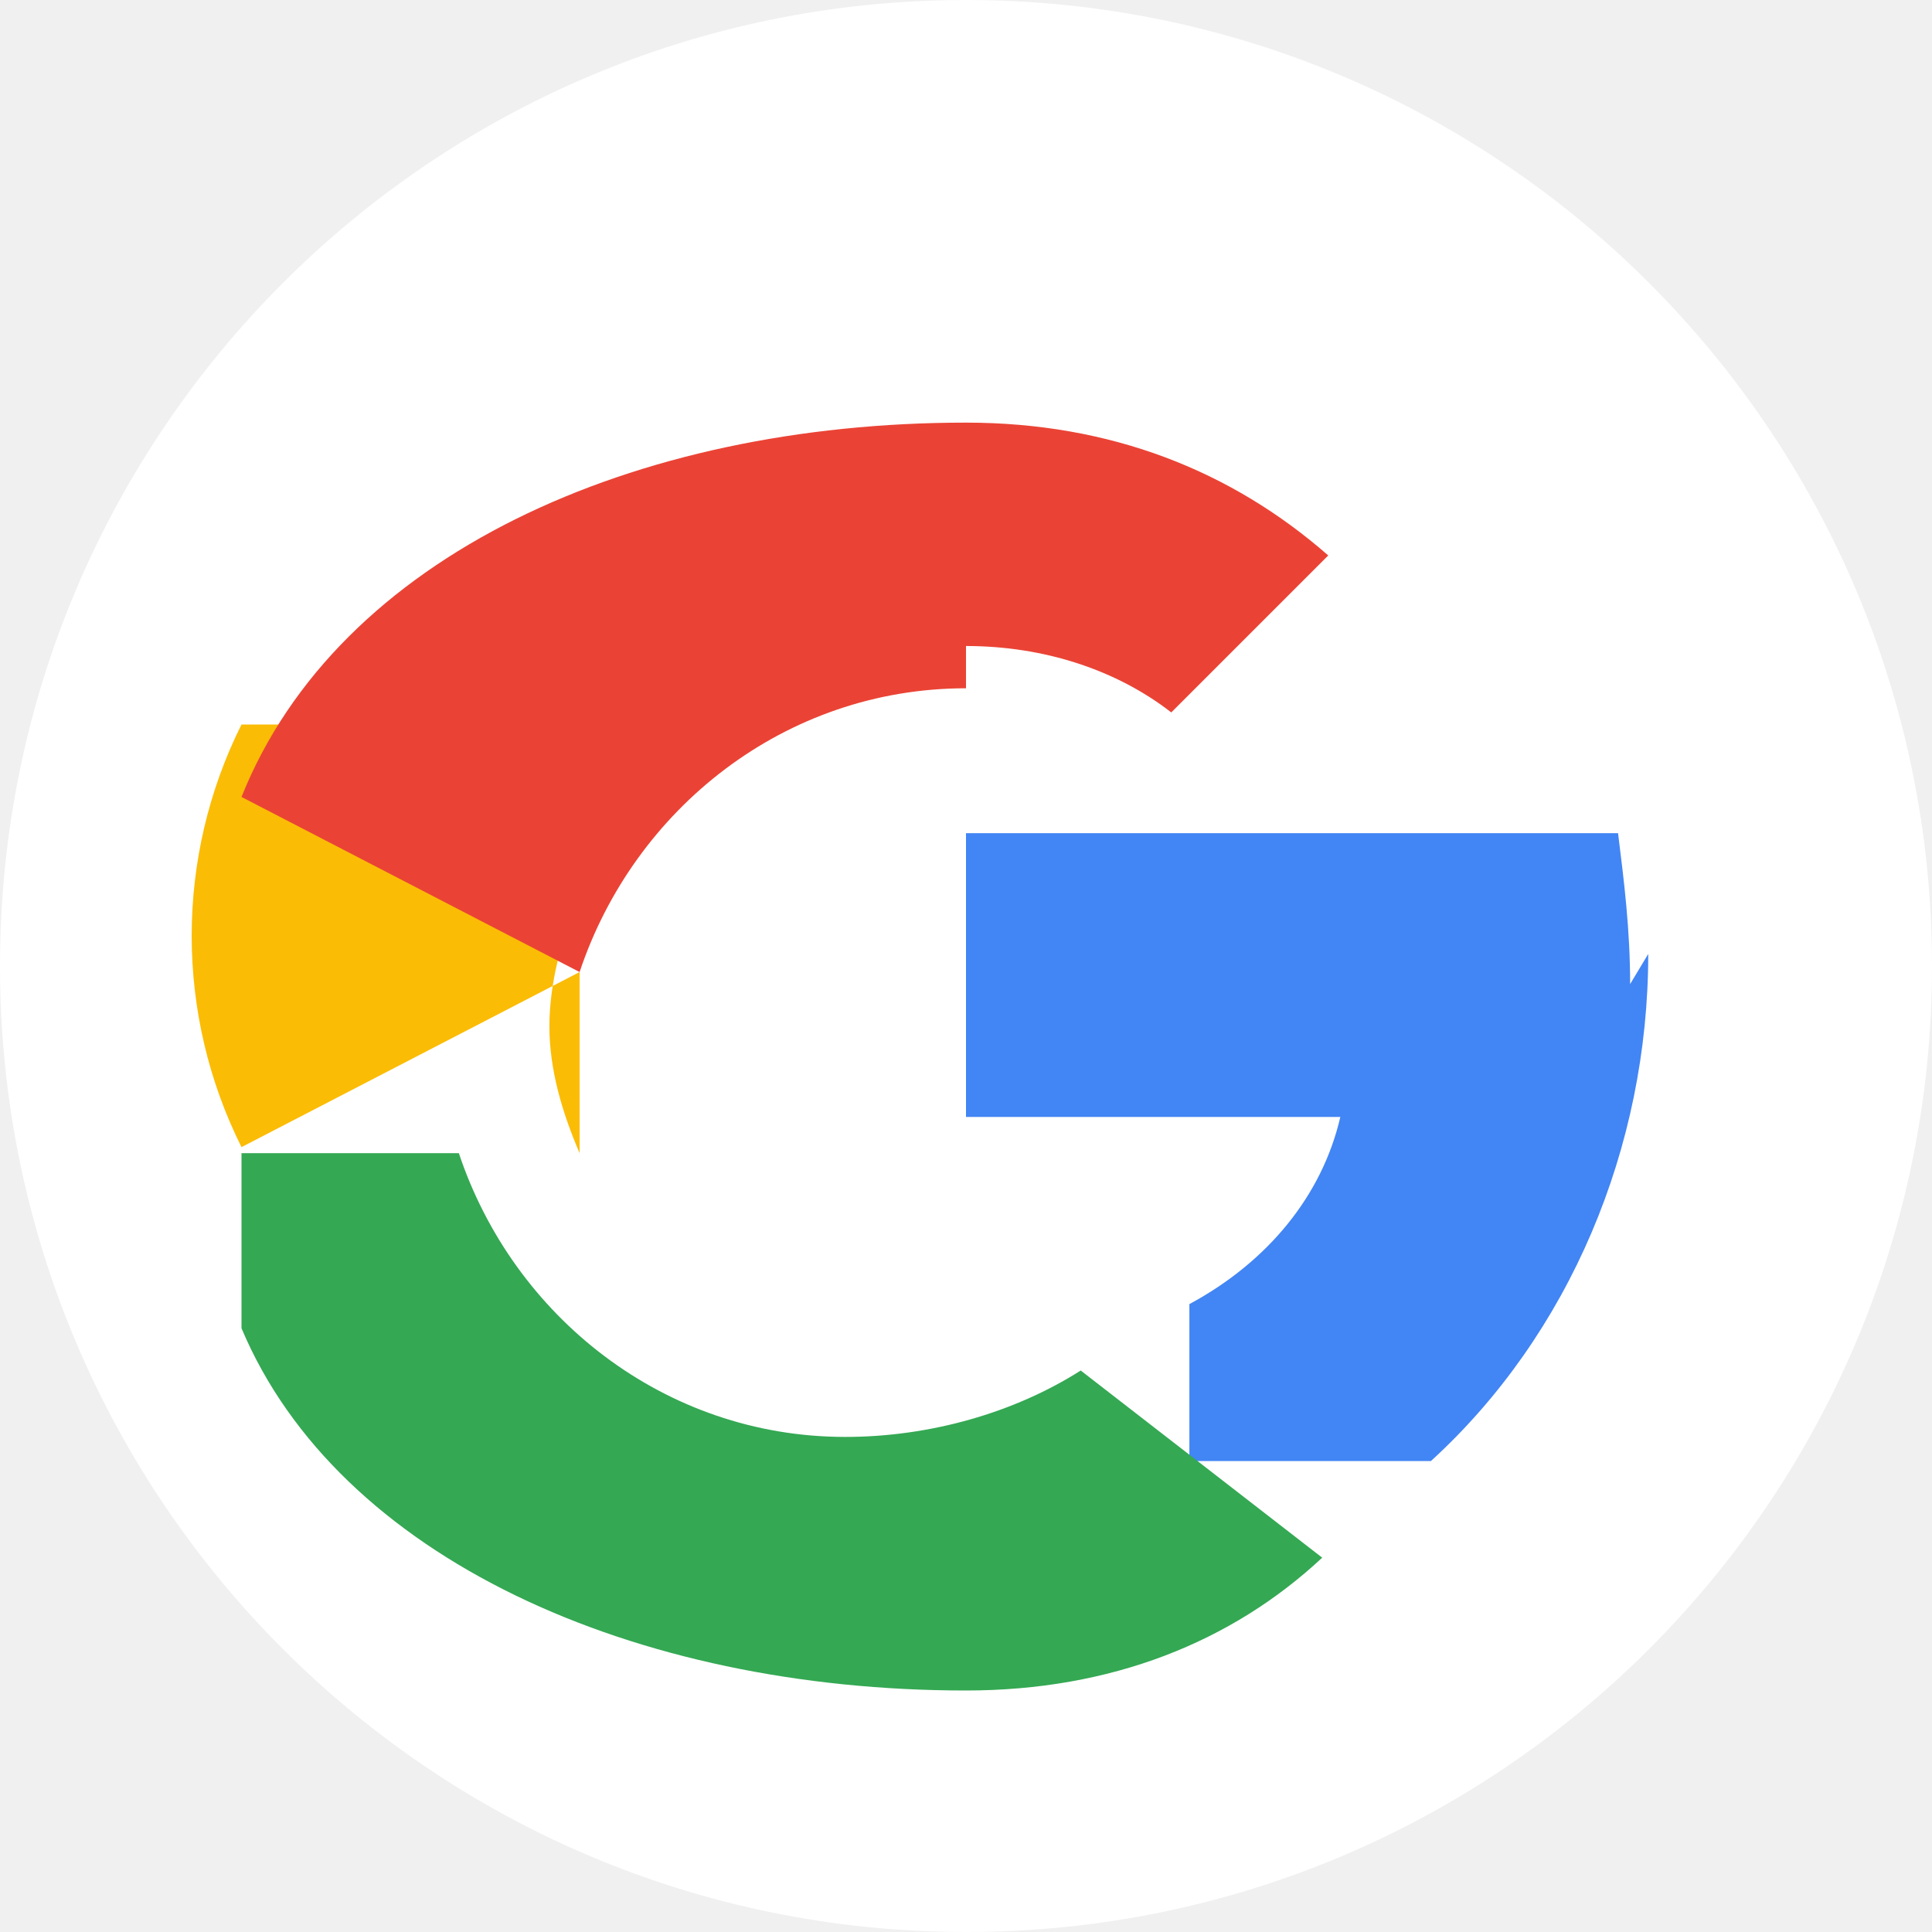
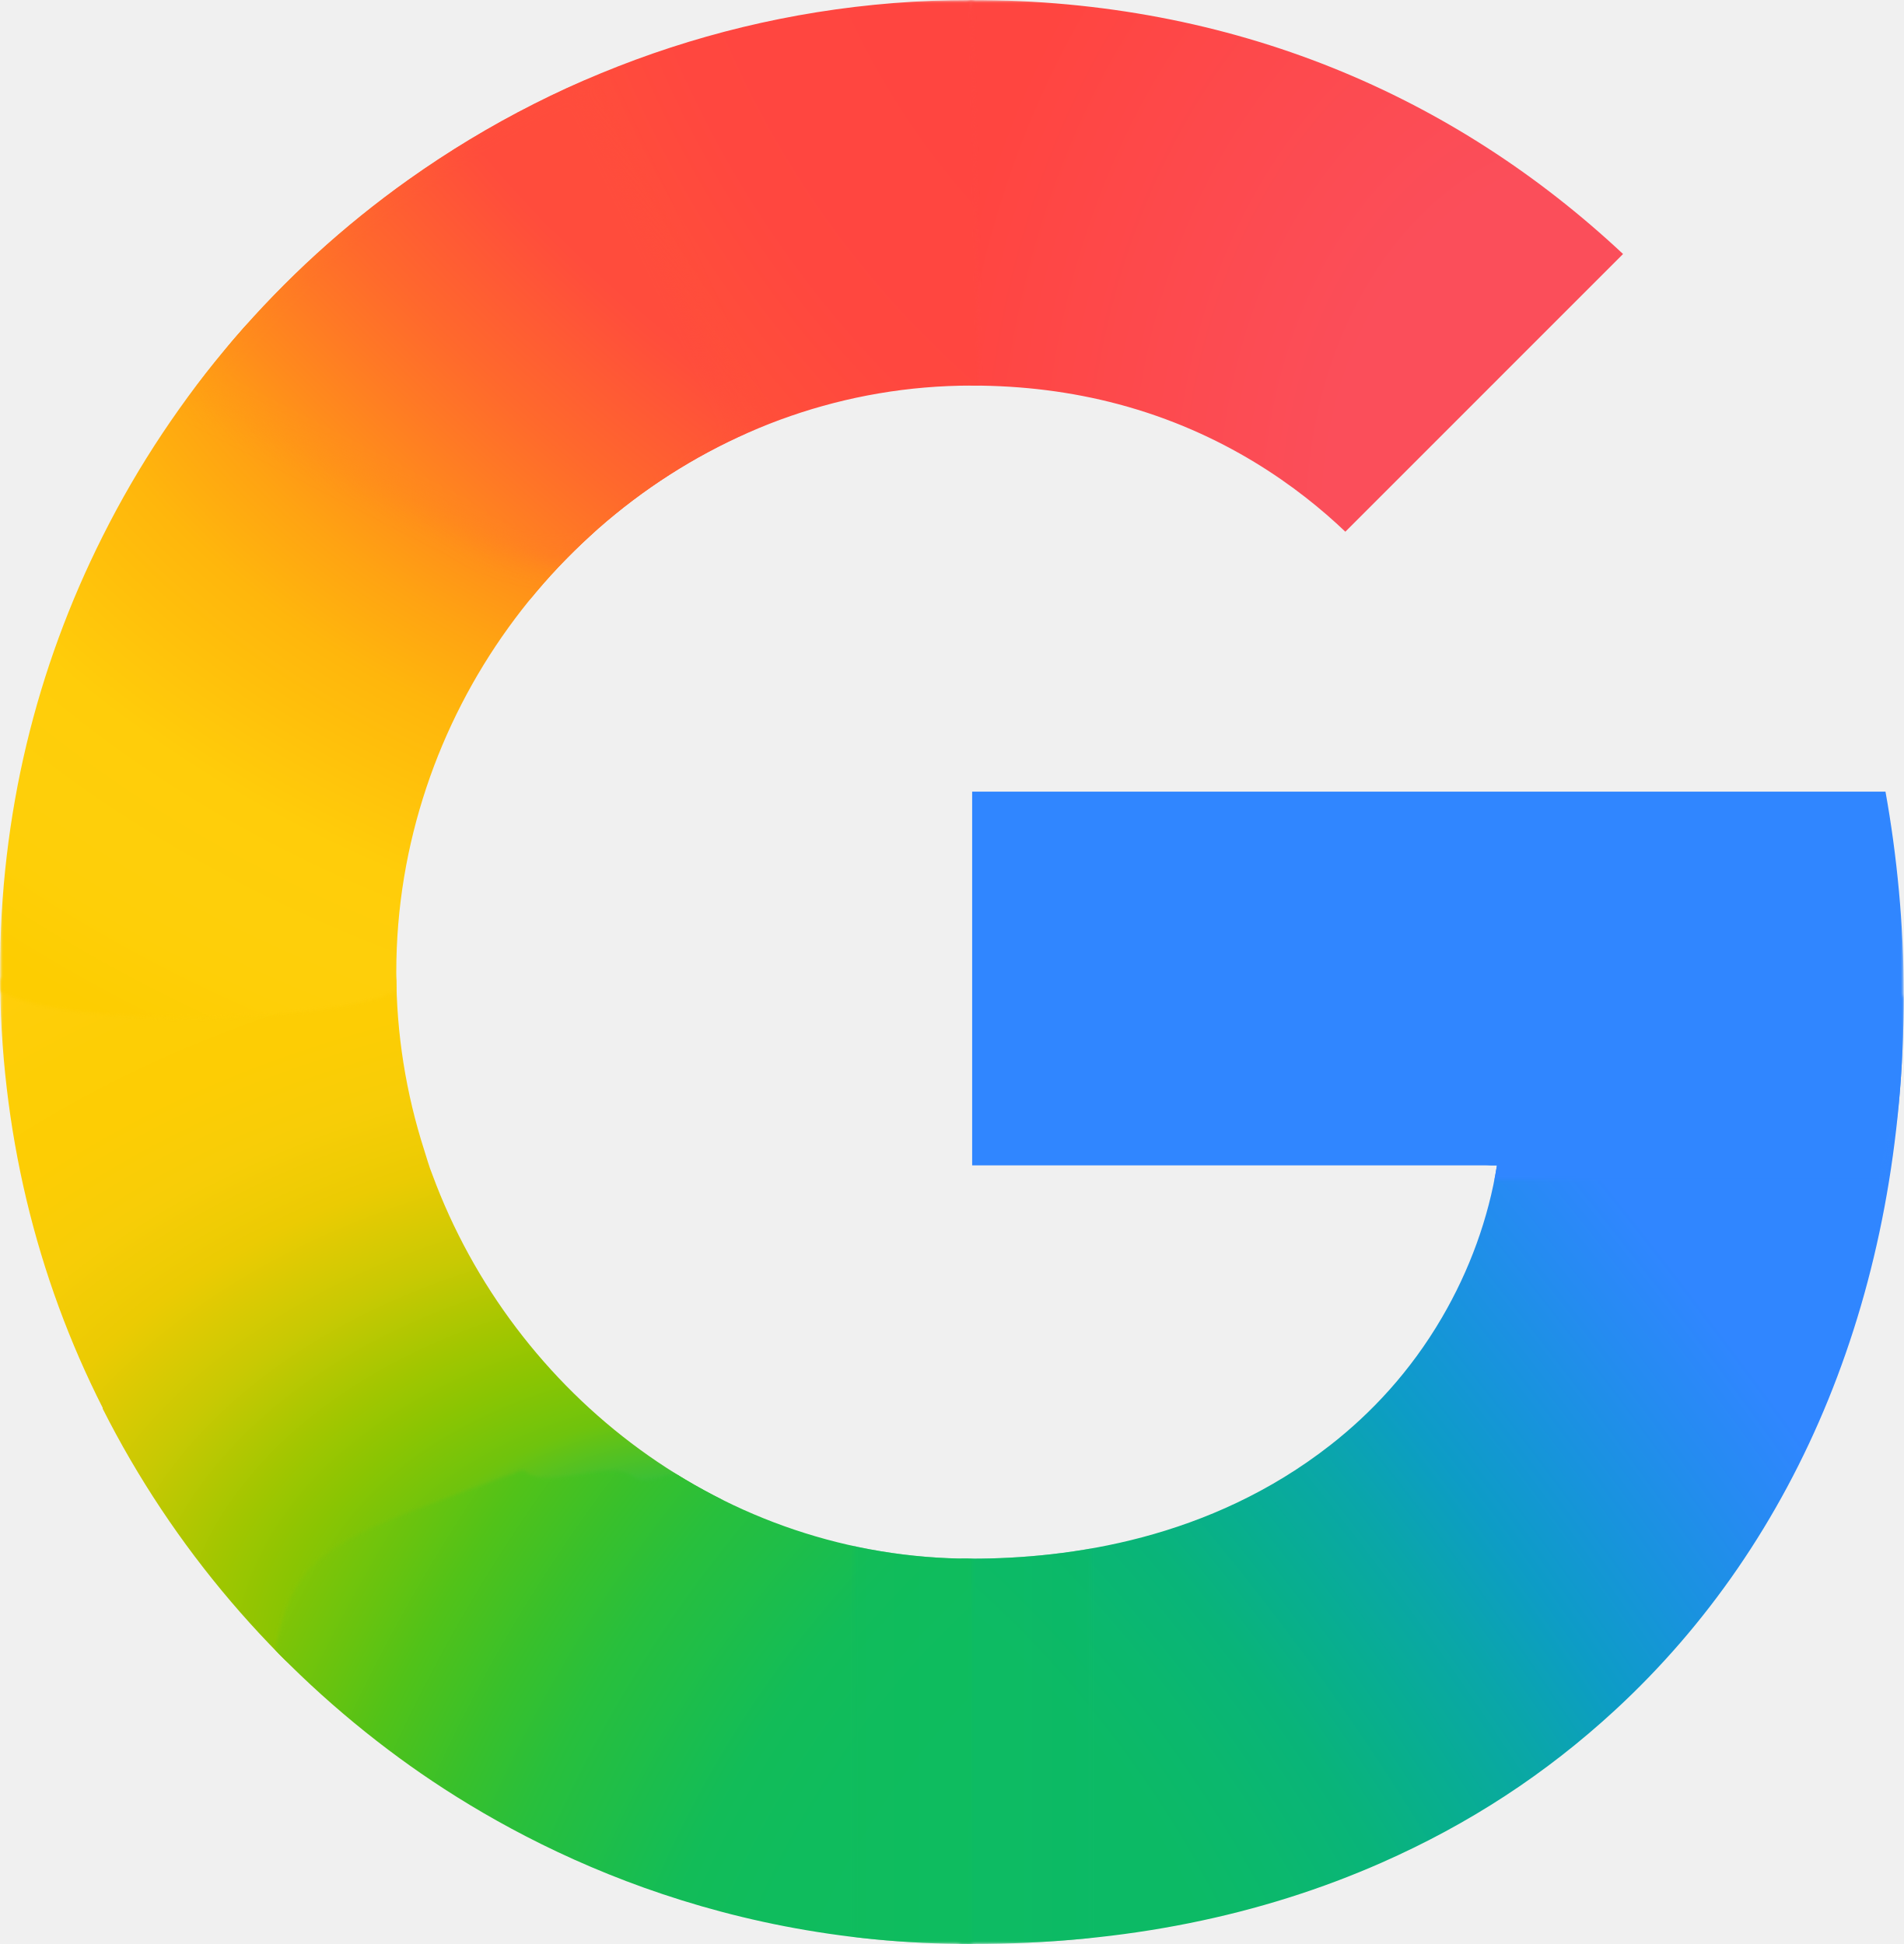
- <svg xmlns="http://www.w3.org/2000/svg" width="32" height="32" viewBox="0 0 32 32">
-   <g>
-     <circle cx="16" cy="16" r="16" fill="#fff" />
-     <path d="M27 16.3c0-.9-.1-1.7-.2-2.5H16v4.7h6.2c-.3 1.3-1.2 2.4-2.5 3.1v2.6h4c2.3-2.1 3.6-5.2 3.6-8.4z" fill="#4285F4" />
-     <path d="M16 28c2.4 0 4.4-.8 5.9-2.2l-4-3.1c-1.1.7-2.5 1.1-3.9 1.1-3 0-5.5-2-6.4-4.7H4v2.9C5.6 25.8 10.5 28 16 28z" fill="#34A853" />
-     <path d="M9.6 19.1c-.3-.7-.5-1.4-.5-2.1s.2-1.5.5-2.1v-2.9H4c-1.1 2.2-1.1 4.8 0 7l5.6-2.9z" fill="#FBBC05" />
-     <path d="M16 10.7c1.3 0 2.5.4 3.4 1.1l2.6-2.6C20.4 7.8 18.4 7 16 7c-5.5 0-10.4 2.2-12 6.2l5.6 2.9c.9-2.7 3.4-4.7 6.4-4.7z" fill="#EA4335" />
+ <svg xmlns="http://www.w3.org/2000/svg" xmlns:xlink="http://www.w3.org/1999/xlink" version="1.1" viewBox="0 0 268.152 273.883" overflow="hidden" xml:space="preserve">
+   <defs>
+     <linearGradient id="a">
+       <stop offset="0" stop-color="#0fbc5c" />
+       <stop offset="1" stop-color="#0cba65" />
+     </linearGradient>
+     <linearGradient id="g">
+       <stop offset=".231" stop-color="#0fbc5f" />
+       <stop offset=".312" stop-color="#0fbc5f" />
+       <stop offset=".366" stop-color="#0fbc5e" />
+       <stop offset=".458" stop-color="#0fbc5d" />
+       <stop offset=".54" stop-color="#12bc58" />
+       <stop offset=".699" stop-color="#28bf3c" />
+       <stop offset=".771" stop-color="#38c02b" />
+       <stop offset=".861" stop-color="#52c218" />
+       <stop offset=".915" stop-color="#67c30f" />
+       <stop offset="1" stop-color="#86c504" />
+     </linearGradient>
+     <linearGradient id="h">
+       <stop offset=".142" stop-color="#1abd4d" />
+       <stop offset=".248" stop-color="#6ec30d" />
+       <stop offset=".312" stop-color="#8ac502" />
+       <stop offset=".366" stop-color="#a2c600" />
+       <stop offset=".446" stop-color="#c8c903" />
+       <stop offset=".54" stop-color="#ebcb03" />
+       <stop offset=".616" stop-color="#f7cd07" />
+       <stop offset=".699" stop-color="#fdcd04" />
+       <stop offset=".771" stop-color="#fdce05" />
+       <stop offset=".861" stop-color="#ffce0a" />
+     </linearGradient>
+     <linearGradient id="f">
+       <stop offset=".316" stop-color="#ff4c3c" />
+       <stop offset=".604" stop-color="#ff692c" />
+       <stop offset=".727" stop-color="#ff7825" />
+       <stop offset=".885" stop-color="#ff8d1b" />
+       <stop offset="1" stop-color="#ff9f13" />
+     </linearGradient>
+     <linearGradient id="b">
+       <stop offset=".231" stop-color="#ff4541" />
+       <stop offset=".312" stop-color="#ff4540" />
+       <stop offset=".458" stop-color="#ff4640" />
+       <stop offset=".54" stop-color="#ff473f" />
+       <stop offset=".699" stop-color="#ff5138" />
+       <stop offset=".771" stop-color="#ff5b33" />
+       <stop offset=".861" stop-color="#ff6c29" />
+       <stop offset="1" stop-color="#ff8c18" />
+     </linearGradient>
+     <linearGradient id="d">
+       <stop offset=".408" stop-color="#fb4e5a" />
+       <stop offset="1" stop-color="#ff4540" />
+     </linearGradient>
+     <linearGradient id="c">
+       <stop offset=".132" stop-color="#0cba65" />
+       <stop offset=".21" stop-color="#0bb86d" />
+       <stop offset=".297" stop-color="#09b479" />
+       <stop offset=".396" stop-color="#08ad93" />
+       <stop offset=".477" stop-color="#0aa6a9" />
+       <stop offset=".568" stop-color="#0d9cc6" />
+       <stop offset=".667" stop-color="#1893dd" />
+       <stop offset=".769" stop-color="#258bf1" />
+       <stop offset=".859" stop-color="#3086ff" />
+     </linearGradient>
+     <linearGradient id="e">
+       <stop offset=".366" stop-color="#ff4e3a" />
+       <stop offset=".458" stop-color="#ff8a1b" />
+       <stop offset=".54" stop-color="#ffa312" />
+       <stop offset=".616" stop-color="#ffb60c" />
+       <stop offset=".771" stop-color="#ffcd0a" />
+       <stop offset=".861" stop-color="#fecf0a" />
+       <stop offset=".915" stop-color="#fecf08" />
+       <stop offset="1" stop-color="#fdcd01" />
+     </linearGradient>
+     <linearGradient xlink:href="#a" id="s" x1="219.7" y1="329.535" x2="254.467" y2="329.535" gradientUnits="userSpaceOnUse" />
+     <radialGradient xlink:href="#b" id="m" gradientUnits="userSpaceOnUse" gradientTransform="matrix(-1.936885,1.043001,1.455731,2.555422,290.5254,-400.6338)" cx="109.627" cy="135.862" fx="109.627" fy="135.862" r="71.46" />
+     <radialGradient xlink:href="#c" id="n" gradientUnits="userSpaceOnUse" gradientTransform="matrix(-3.512595,-4.45809,-1.692547,1.260616,870.8006,191.554)" cx="45.259" cy="279.274" fx="45.259" fy="279.274" r="71.46" />
+     <radialGradient xlink:href="#d" id="l" cx="304.017" cy="118.009" fx="304.017" fy="118.009" r="47.854" gradientTransform="matrix(2.064353,-4.926832e-6,-2.901531e-6,2.592041,-297.6788,-151.7469)" gradientUnits="userSpaceOnUse" />
+     <radialGradient xlink:href="#e" id="o" gradientUnits="userSpaceOnUse" gradientTransform="matrix(-0.2485783,2.083138,2.962486,0.3341668,-255.1463,-331.1636)" cx="181.001" cy="177.201" fx="181.001" fy="177.201" r="71.46" />
+     <radialGradient xlink:href="#f" id="p" cx="207.673" cy="108.097" fx="207.673" fy="108.097" r="41.102" gradientTransform="matrix(-1.249206,1.343263,-3.896837,-3.425693,880.5011,194.9051)" gradientUnits="userSpaceOnUse" />
+     <radialGradient xlink:href="#g" id="r" gradientUnits="userSpaceOnUse" gradientTransform="matrix(-1.936885,-1.043001,1.455731,-2.555422,290.5254,838.6834)" cx="109.627" cy="135.862" fx="109.627" fy="135.862" r="71.46" />
+     <radialGradient xlink:href="#h" id="j" gradientUnits="userSpaceOnUse" gradientTransform="matrix(-0.081402,-1.93722,2.926737,-0.1162508,-215.1345,632.8606)" cx="154.87" cy="145.969" fx="154.87" fy="145.969" r="71.46" />
+     <filter id="q" x="-.048" y="-.058" width="1.097" height="1.116" color-interpolation-filters="sRGB">
+       <feGaussianBlur stdDeviation="1.701" />
+     </filter>
+     <filter id="k" x="-.017" y="-.01" width="1.033" height="1.02" color-interpolation-filters="sRGB">
+       <feGaussianBlur stdDeviation=".242" />
+     </filter>
+     <clipPath clipPathUnits="userSpaceOnUse" id="i">
+       <path d="M371.378 193.241H237.083v53.438h77.167c-1.24 7.563-4.026 15.002-8.105 21.786-4.673 7.772-10.451 13.69-16.373 18.196-17.739 13.498-38.42 16.258-52.783 16.258-36.282 0-67.283-23.287-79.284-54.929-.484-1.148-.806-2.334-1.198-3.507-2.652-8.053-4.101-16.582-4.101-25.447 0-9.226 1.569-18.058 4.43-26.398 11.285-32.897 42.985-57.467 80.179-57.467 7.481 0 14.685.884 21.517 2.648 15.614 4.031 26.658 11.97 33.425 18.249l40.834-39.711c-24.839-22.616-57.219-36.32-95.844-36.32-30.878-.001-59.386 9.553-82.748 25.699-18.945 13.094-34.483 30.625-44.969 50.986-9.754 18.878-15.094 39.799-15.094 62.293 0 22.495 5.349 43.633 15.103 62.337v.126c10.302 19.857 25.368 36.954 43.678 49.988 15.996 11.387 44.679 26.552 84.031 26.552 22.63 0 42.687-4.052 60.375-11.645 12.76-5.478 24.066-12.622 34.301-21.804 13.525-12.132 24.117-27.139 31.346-44.404 7.23-17.265 11.097-36.789 11.097-57.957 0-9.858-.997-19.869-2.688-28.968Z" fill="#000" />
+     </clipPath>
+   </defs>
+   <g transform="matrix(0.957922,0,0,0.985255,-90.17436,-78.85577)">
+     <g clip-path="url(#i)">
+       <path d="M92.076 219.958c.148 22.14 6.501 44.983 16.118 63.423v.127c6.948 13.392 16.444 23.97 27.26 34.452l65.326-23.67c-12.359-6.234-14.245-10.055-23.105-17.025-9.054-9.066-15.802-19.474-20.004-31.677h-.169l.169-.127c-2.765-8.059-3.037-16.613-3.139-25.503Z" fill="url(#j)" filter="url(#k)" />
+       <path d="M237.083 79.025c-6.457 22.526-3.988 44.421 0 57.161 7.456.005 14.639.888 21.449 2.646 15.614 4.031 26.657 11.97 33.424 18.25l41.879-40.726c-24.809-22.589-54.666-37.296-96.753-37.332Z" fill="url(#l)" filter="url(#k)" />
+       <path d="M236.943 78.847c-31.671-.001-60.911 9.798-84.872 26.359-8.897 6.149-17.061 13.252-24.331 21.151-1.905 17.743 14.257 39.551 46.261 39.37 15.528-17.937 38.495-29.543 64.056-29.543.023 0 .046.002.069.002l-1.044-57.335c-.047-0-.093-.004-.14-.004Z" fill="url(#m)" filter="url(#k)" />
+       <path d="m341.475 226.379-28.268 19.285c-1.24 7.563-4.028 15.002-8.107 21.786-4.673 7.772-10.451 13.69-16.372 18.196-17.702 13.47-38.329 16.244-52.688 16.255-14.841 25.102-17.444 37.675 1.044 57.934 22.876-.017 43.157-4.117 61.046-11.796 12.931-5.551 24.388-12.791 34.761-22.096 13.706-12.295 24.442-27.503 31.769-45 7.327-17.497 11.245-37.282 11.245-58.734Z" fill="url(#n)" filter="url(#k)" />
+       <path d="M234.996 191.21v57.498h136.006c1.196-7.875 5.152-18.064 5.152-26.5 0-9.858-.996-21.899-2.687-30.998Z" fill="#3086ff" filter="url(#k)" />
+       <path d="M128.389 124.327c-8.393 9.119-15.563 19.326-21.248 30.365-9.754 18.878-15.094 41.83-15.094 64.323 0 .317.026.627.029.944 4.32 8.224 59.666 6.649 62.456 0-.004-.31-.039-.613-.039-.924 0-9.226 1.57-16.026 4.431-24.367 3.529-10.289 9.056-19.763 16.122-27.926 1.602-2.031 5.875-6.397 7.121-9.016.475-.998-.862-1.557-.937-1.909-.084-.393-1.876-.077-2.278-.369-1.275-.929-3.8-1.414-5.333-1.845-3.277-.921-8.709-2.954-11.725-5.06-9.536-6.659-24.417-14.612-33.505-24.216Z" fill="url(#o)" filter="url(#k)" />
+       <path d="M162.099 155.857c22.112 13.301 28.471-6.714 43.173-12.977L179.698 90.216c-9.408 3.926-18.296 8.805-26.543 14.504-12.316 8.512-23.192 18.899-32.176 30.72Z" fill="url(#p)" filter="url(#q)" />
+       <path d="M171.099 290.222c-29.683 10.641-34.33 11.023-37.062 29.29 5.221 5.06 10.831 9.74 16.793 13.983 15.996 11.387 46.766 26.552 86.118 26.552.046 0 .09-.004.137-.004v-59.157c-.03 0-.064.002-.094.002-14.736 0-26.511-3.844-38.585-10.527-2.977-1.648-8.377 2.777-11.123.799-3.787-2.728-12.899 2.351-16.183-.938Z" fill="url(#r)" filter="url(#k)" />
+       <path d="M219.7 299.023v59.996c5.506.64 11.236 1.029 17.247 1.029 6.026 0 11.856-.307 17.52-.872v-59.748c-6.348 1.078-12.327 1.461-17.478 1.461-5.932 0-11.7-.686-17.29-1.865Z" opacity=".5" fill="url(#s)" filter="url(#k)" />
+     </g>
  </g>
</svg>
